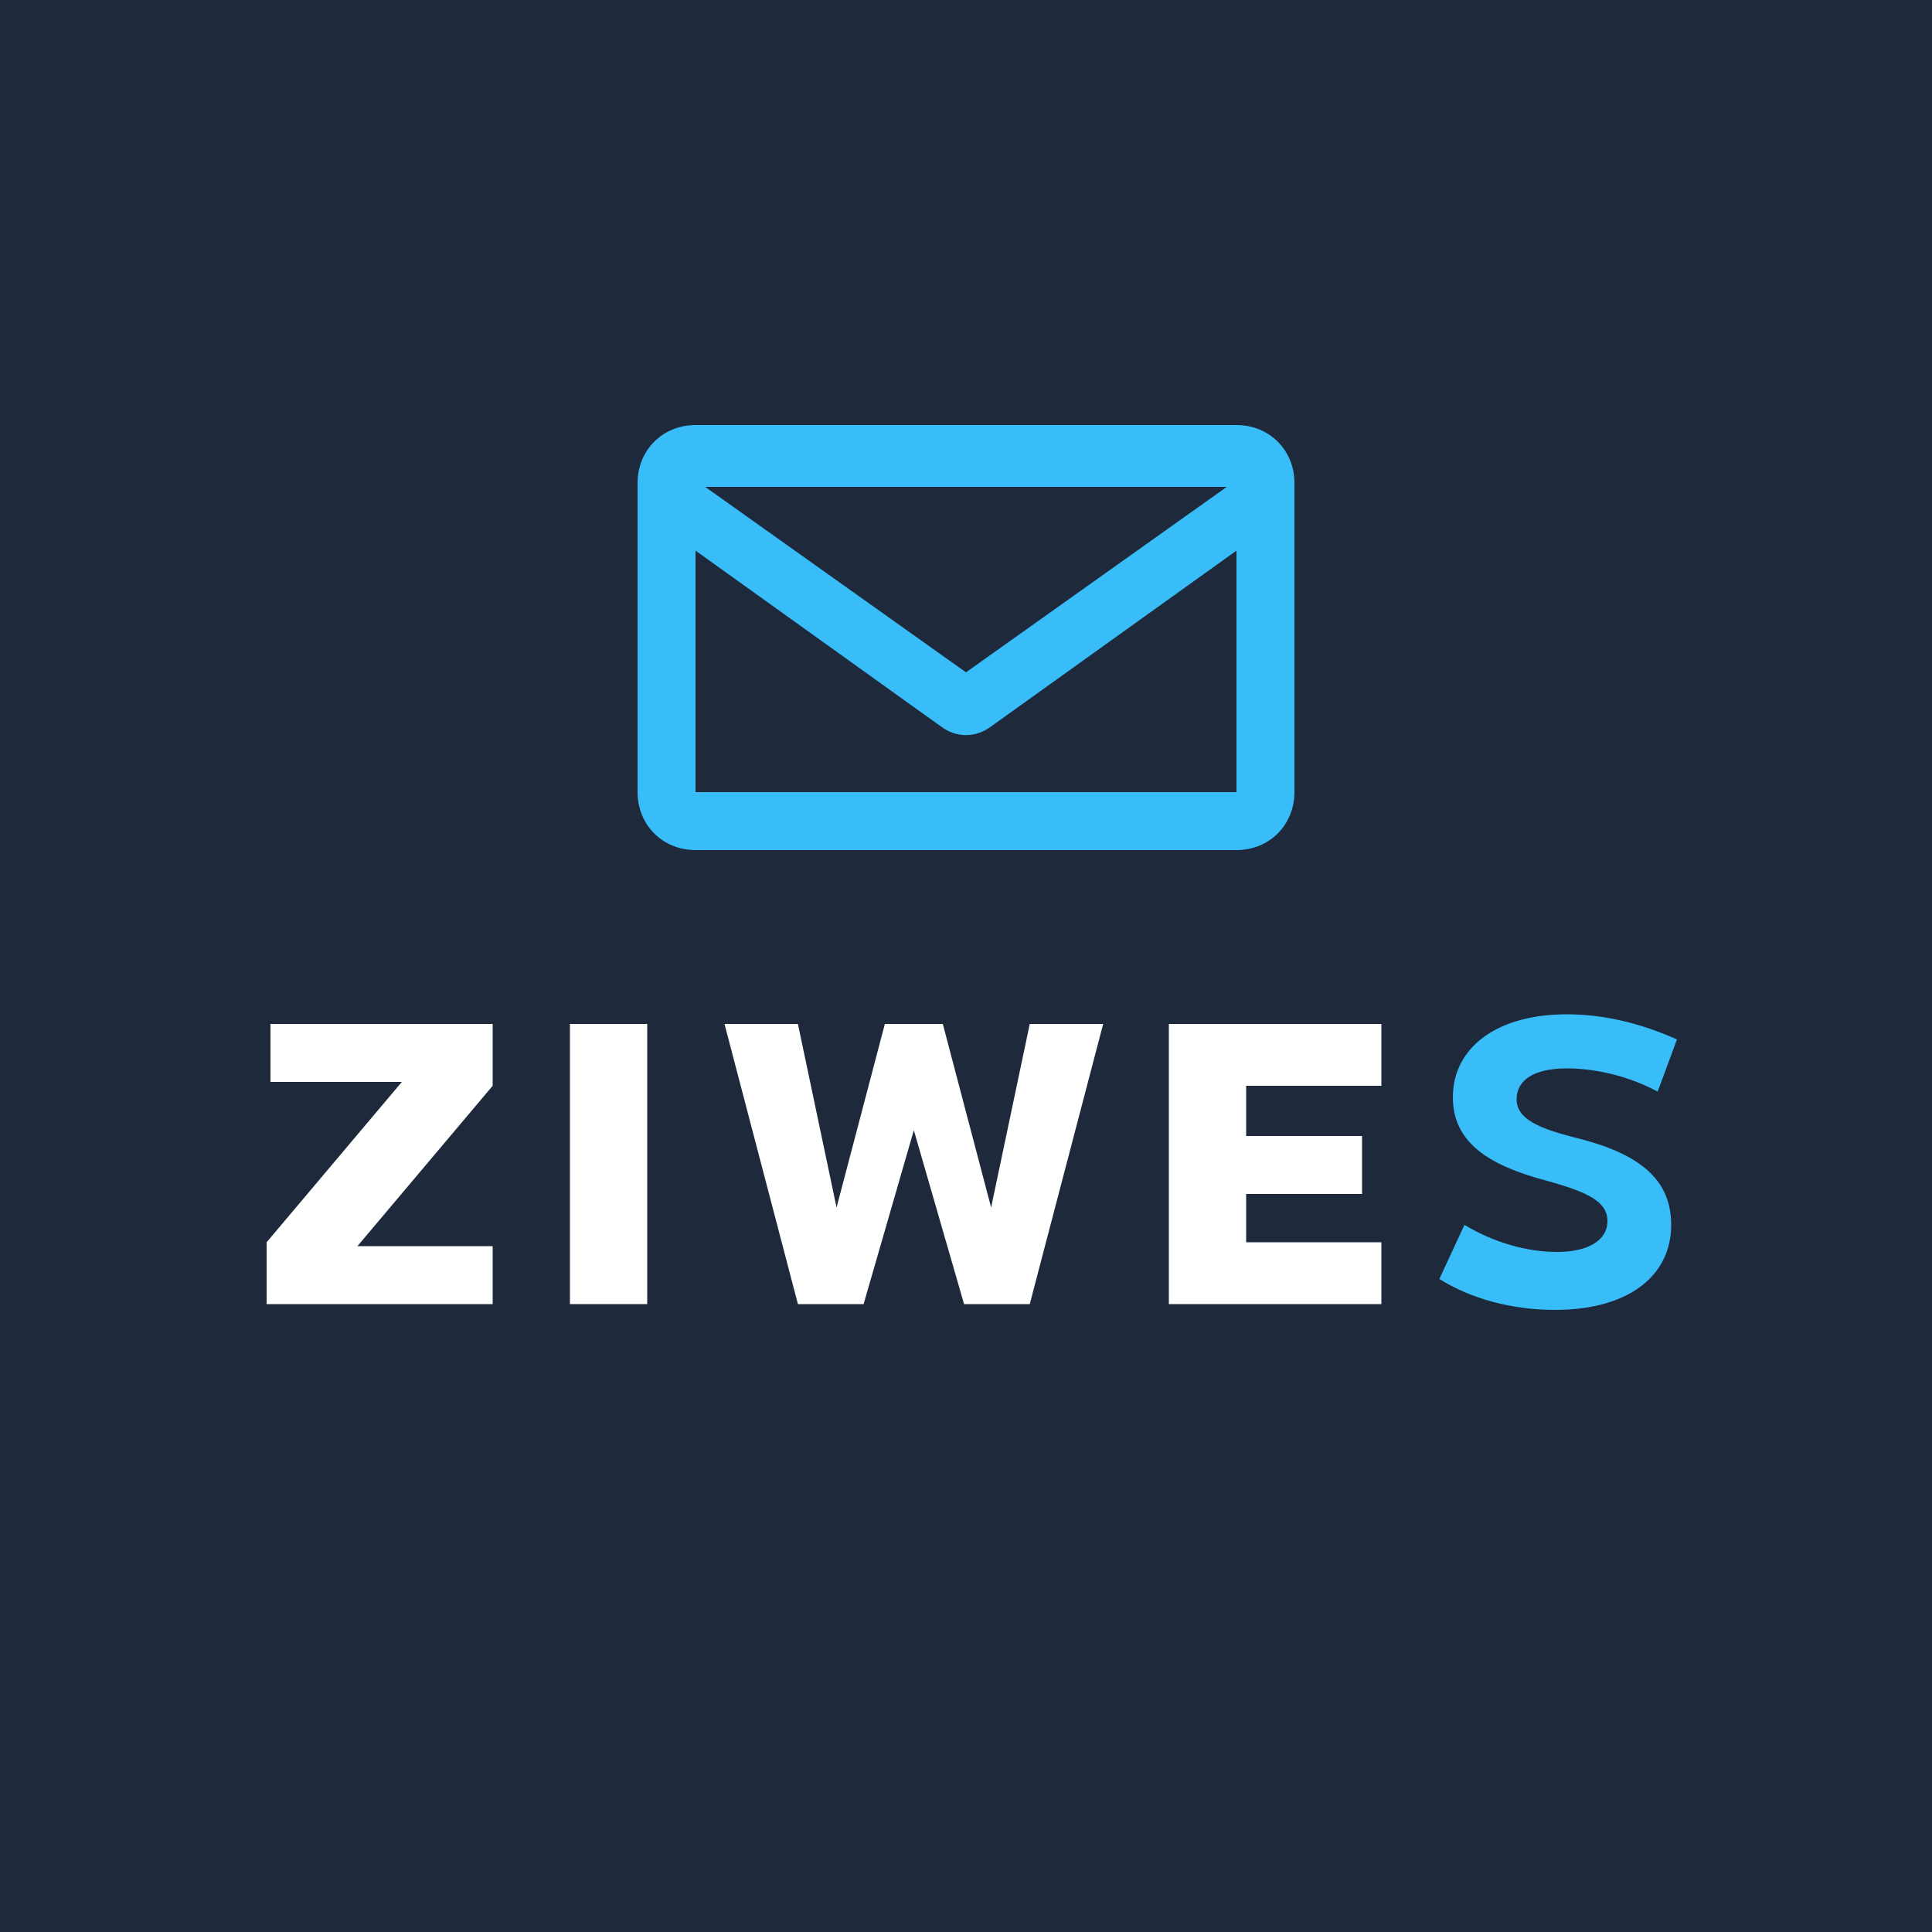
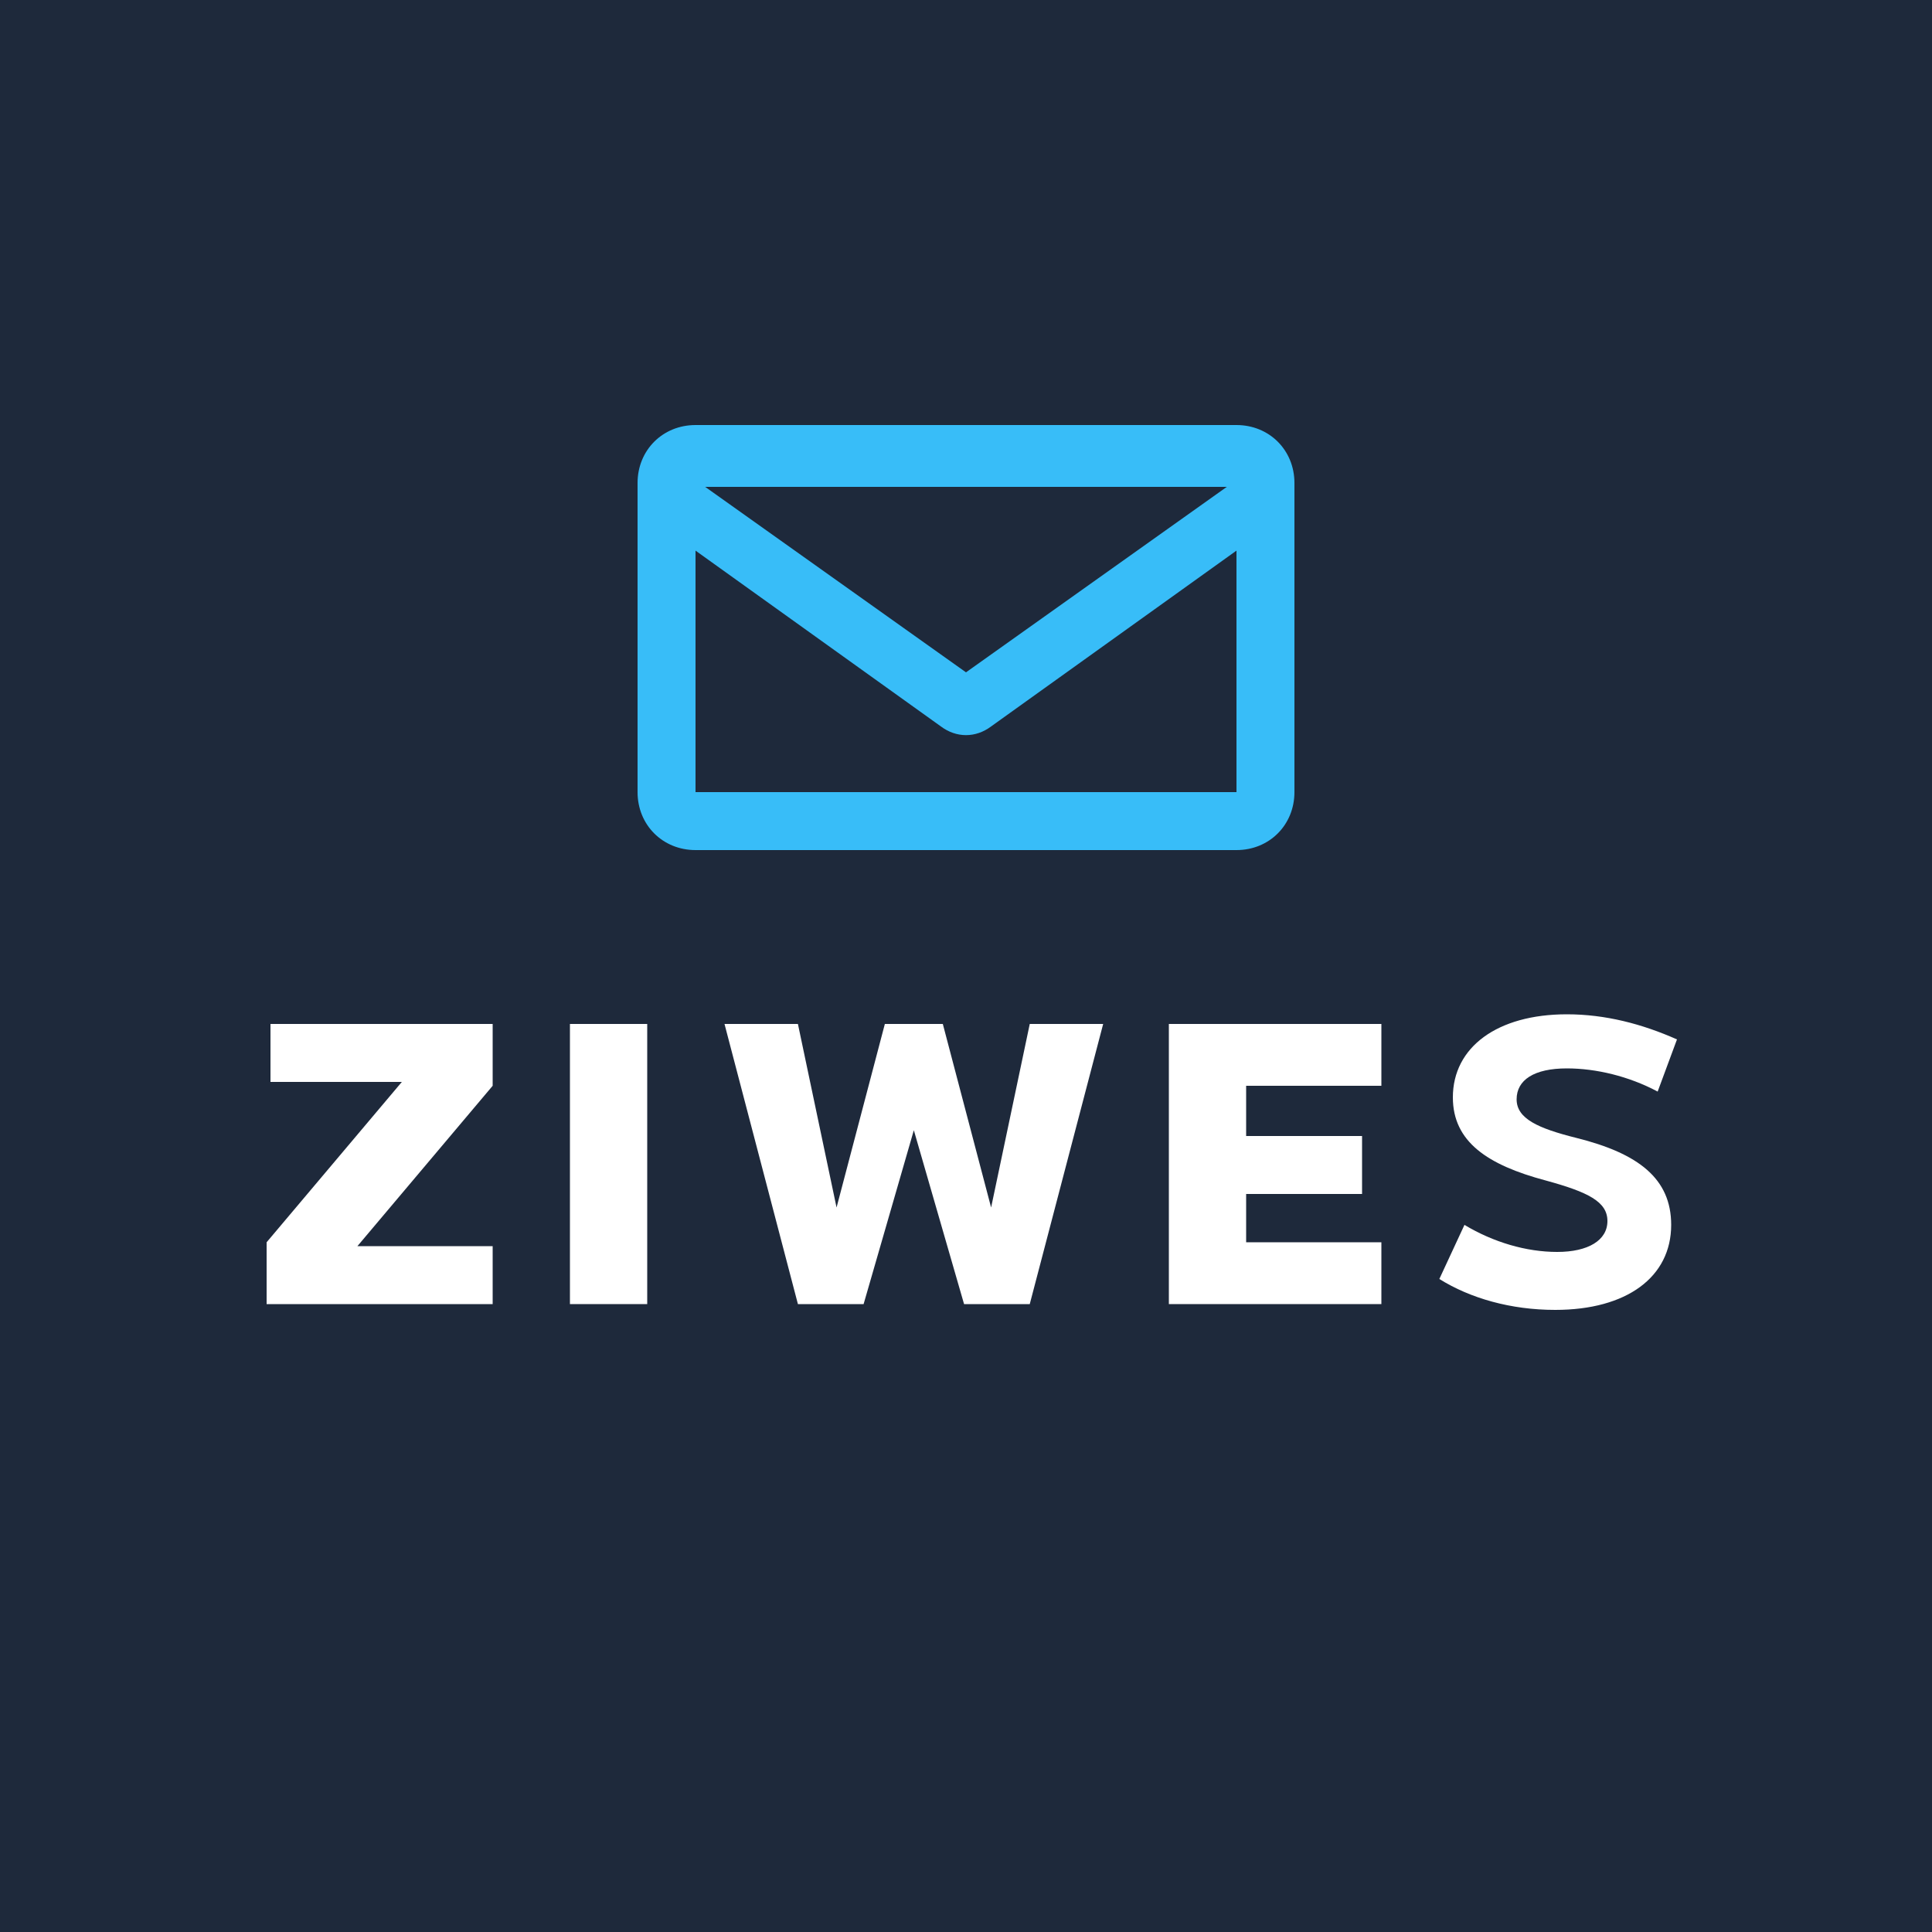
<svg xmlns="http://www.w3.org/2000/svg" viewBox="0 0 100 100">
  <rect x="0" y="0" width="100" height="100" fill="#1E293B" />
  <path d="M 36 22 H 64 C 65.7 22 67 23.3 67 25 V 41 C 67 42.7 65.7 44 64 44 H 36 C 34.3 44 33 42.7 33 41 V 25 C 33 23.3 34.3 22 36 22 Z M 36.5 25.2 L 50 34.8 L 63.5 25.2 H 36.5 Z M 36 28.5 V 41 H 64 V 28.5 L 51.3 37.6 C 50.5 38.2 49.5 38.2 48.7 37.6 Z" fill="#38BDF8" />
  <path d="M 14 53 H 25.5 V 56.2 L 18.5 64.5 H 25.5 V 67.5 H 13.8 V 64.3 L 20.8 56 H 14 Z" fill="#FFFFFF" />
  <path d="M 29.5 53 H 33.5 V 67.5 H 29.5 Z" fill="#FFFFFF" />
  <path d="M 37.5 53 H 41.3 L 43.3 62.5 L 45.8 53 H 48.8 L 51.3 62.5 L 53.3 53 H 57.1 L 53.3 67.5 H 49.9 L 47.3 58.5 L 44.7 67.5 H 41.3 Z" fill="#FFFFFF" />
  <path d="M 60.5 53 H 71.5 V 56.2 H 64.5 V 58.8 H 70.5 V 61.8 H 64.5 V 64.3 H 71.5 V 67.5 H 60.5 Z" fill="#FFFFFF" />
-   <path d="M 85.8 56.5 C 84.3 55.7 82.6 55.3 81.1 55.3 C 79.4 55.3 78.5 55.9 78.5 56.9 C 78.5 57.9 79.6 58.4 81.6 58.9 C 84.8 59.7 86.5 61 86.5 63.4 C 86.5 66.1 84.2 67.8 80.5 67.8 C 78.2 67.8 76.1 67.2 74.5 66.2 L 75.8 63.4 C 77.3 64.3 79 64.8 80.6 64.8 C 82.2 64.8 83.2 64.2 83.2 63.2 C 83.2 62.2 82.2 61.7 80 61.1 C 77 60.3 75.2 59.1 75.2 56.8 C 75.2 54.2 77.5 52.5 81.1 52.5 C 83.1 52.5 85 53 86.8 53.8 Z" fill="#38BDF8" />
+   <path d="M 85.8 56.5 C 84.3 55.7 82.6 55.3 81.1 55.3 C 79.4 55.3 78.5 55.9 78.5 56.9 C 78.5 57.9 79.6 58.4 81.6 58.9 C 84.8 59.7 86.5 61 86.5 63.4 C 86.5 66.1 84.2 67.8 80.5 67.8 C 78.2 67.8 76.1 67.2 74.5 66.2 L 75.8 63.4 C 77.3 64.3 79 64.8 80.6 64.8 C 82.2 64.8 83.2 64.2 83.2 63.2 C 83.2 62.2 82.2 61.7 80 61.1 C 77 60.3 75.2 59.1 75.2 56.8 C 75.2 54.2 77.5 52.5 81.1 52.5 C 83.1 52.5 85 53 86.8 53.8 Z" fill="#FFFFFF" />
</svg>
